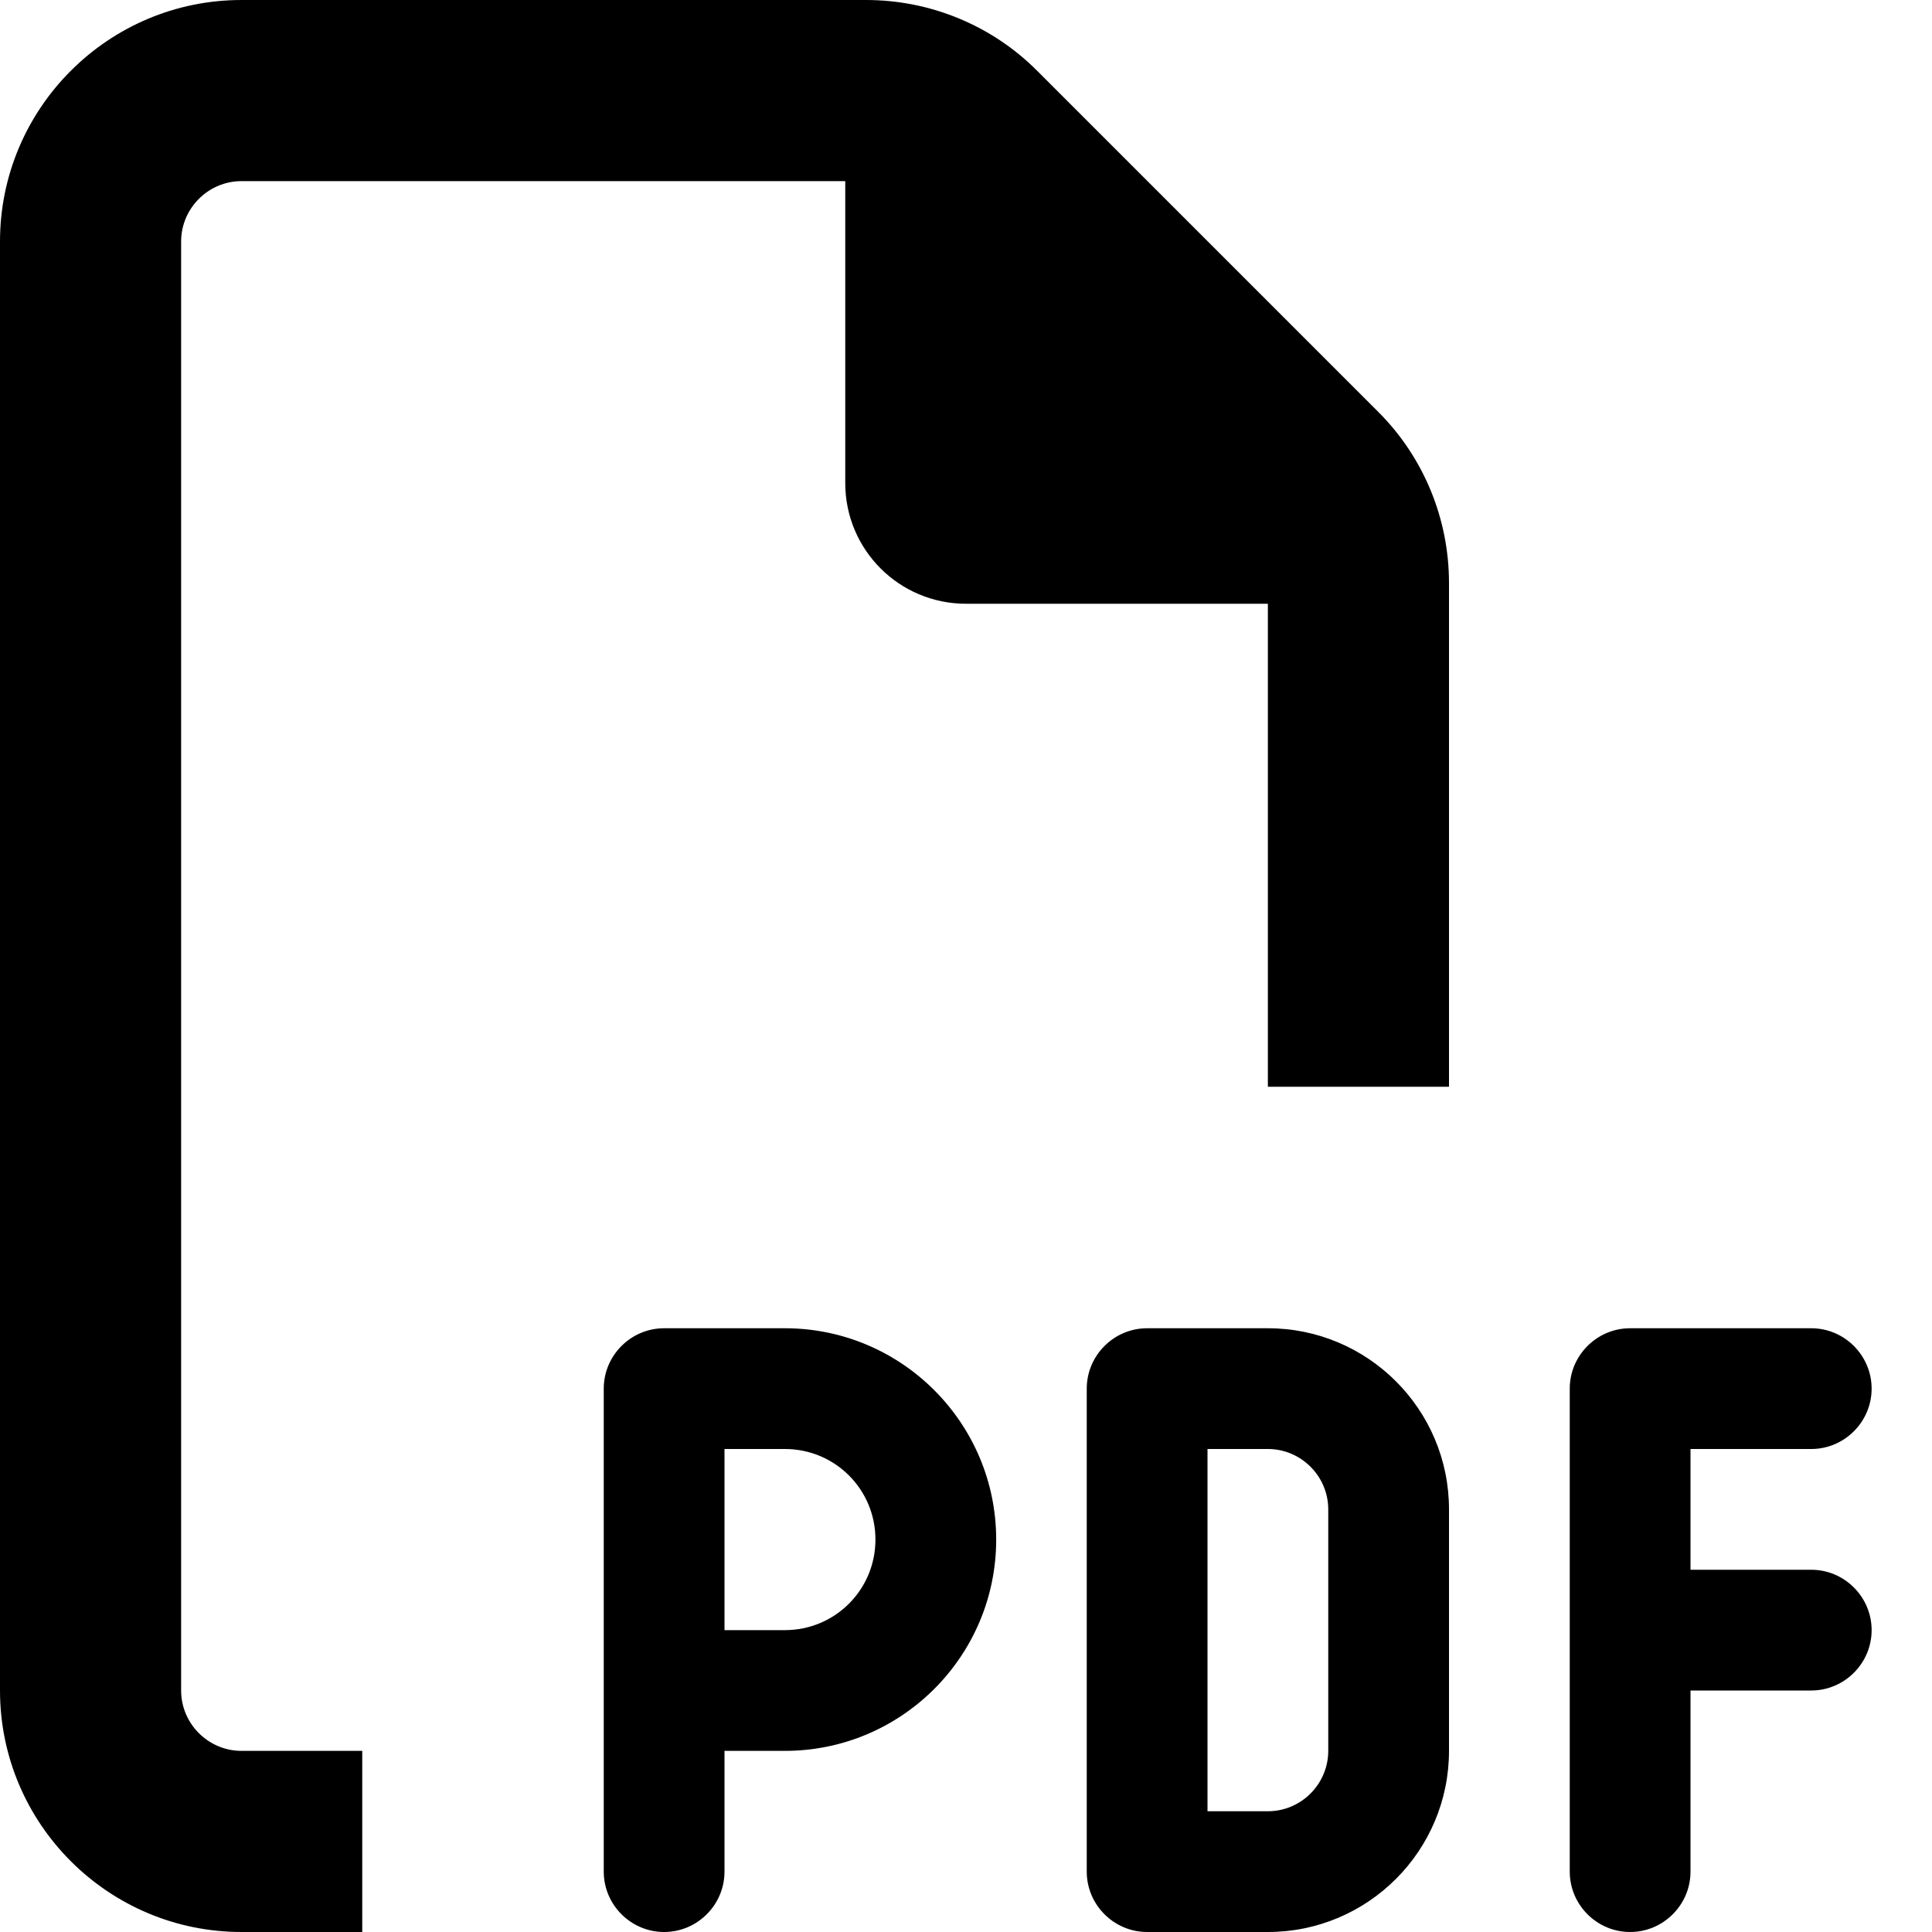
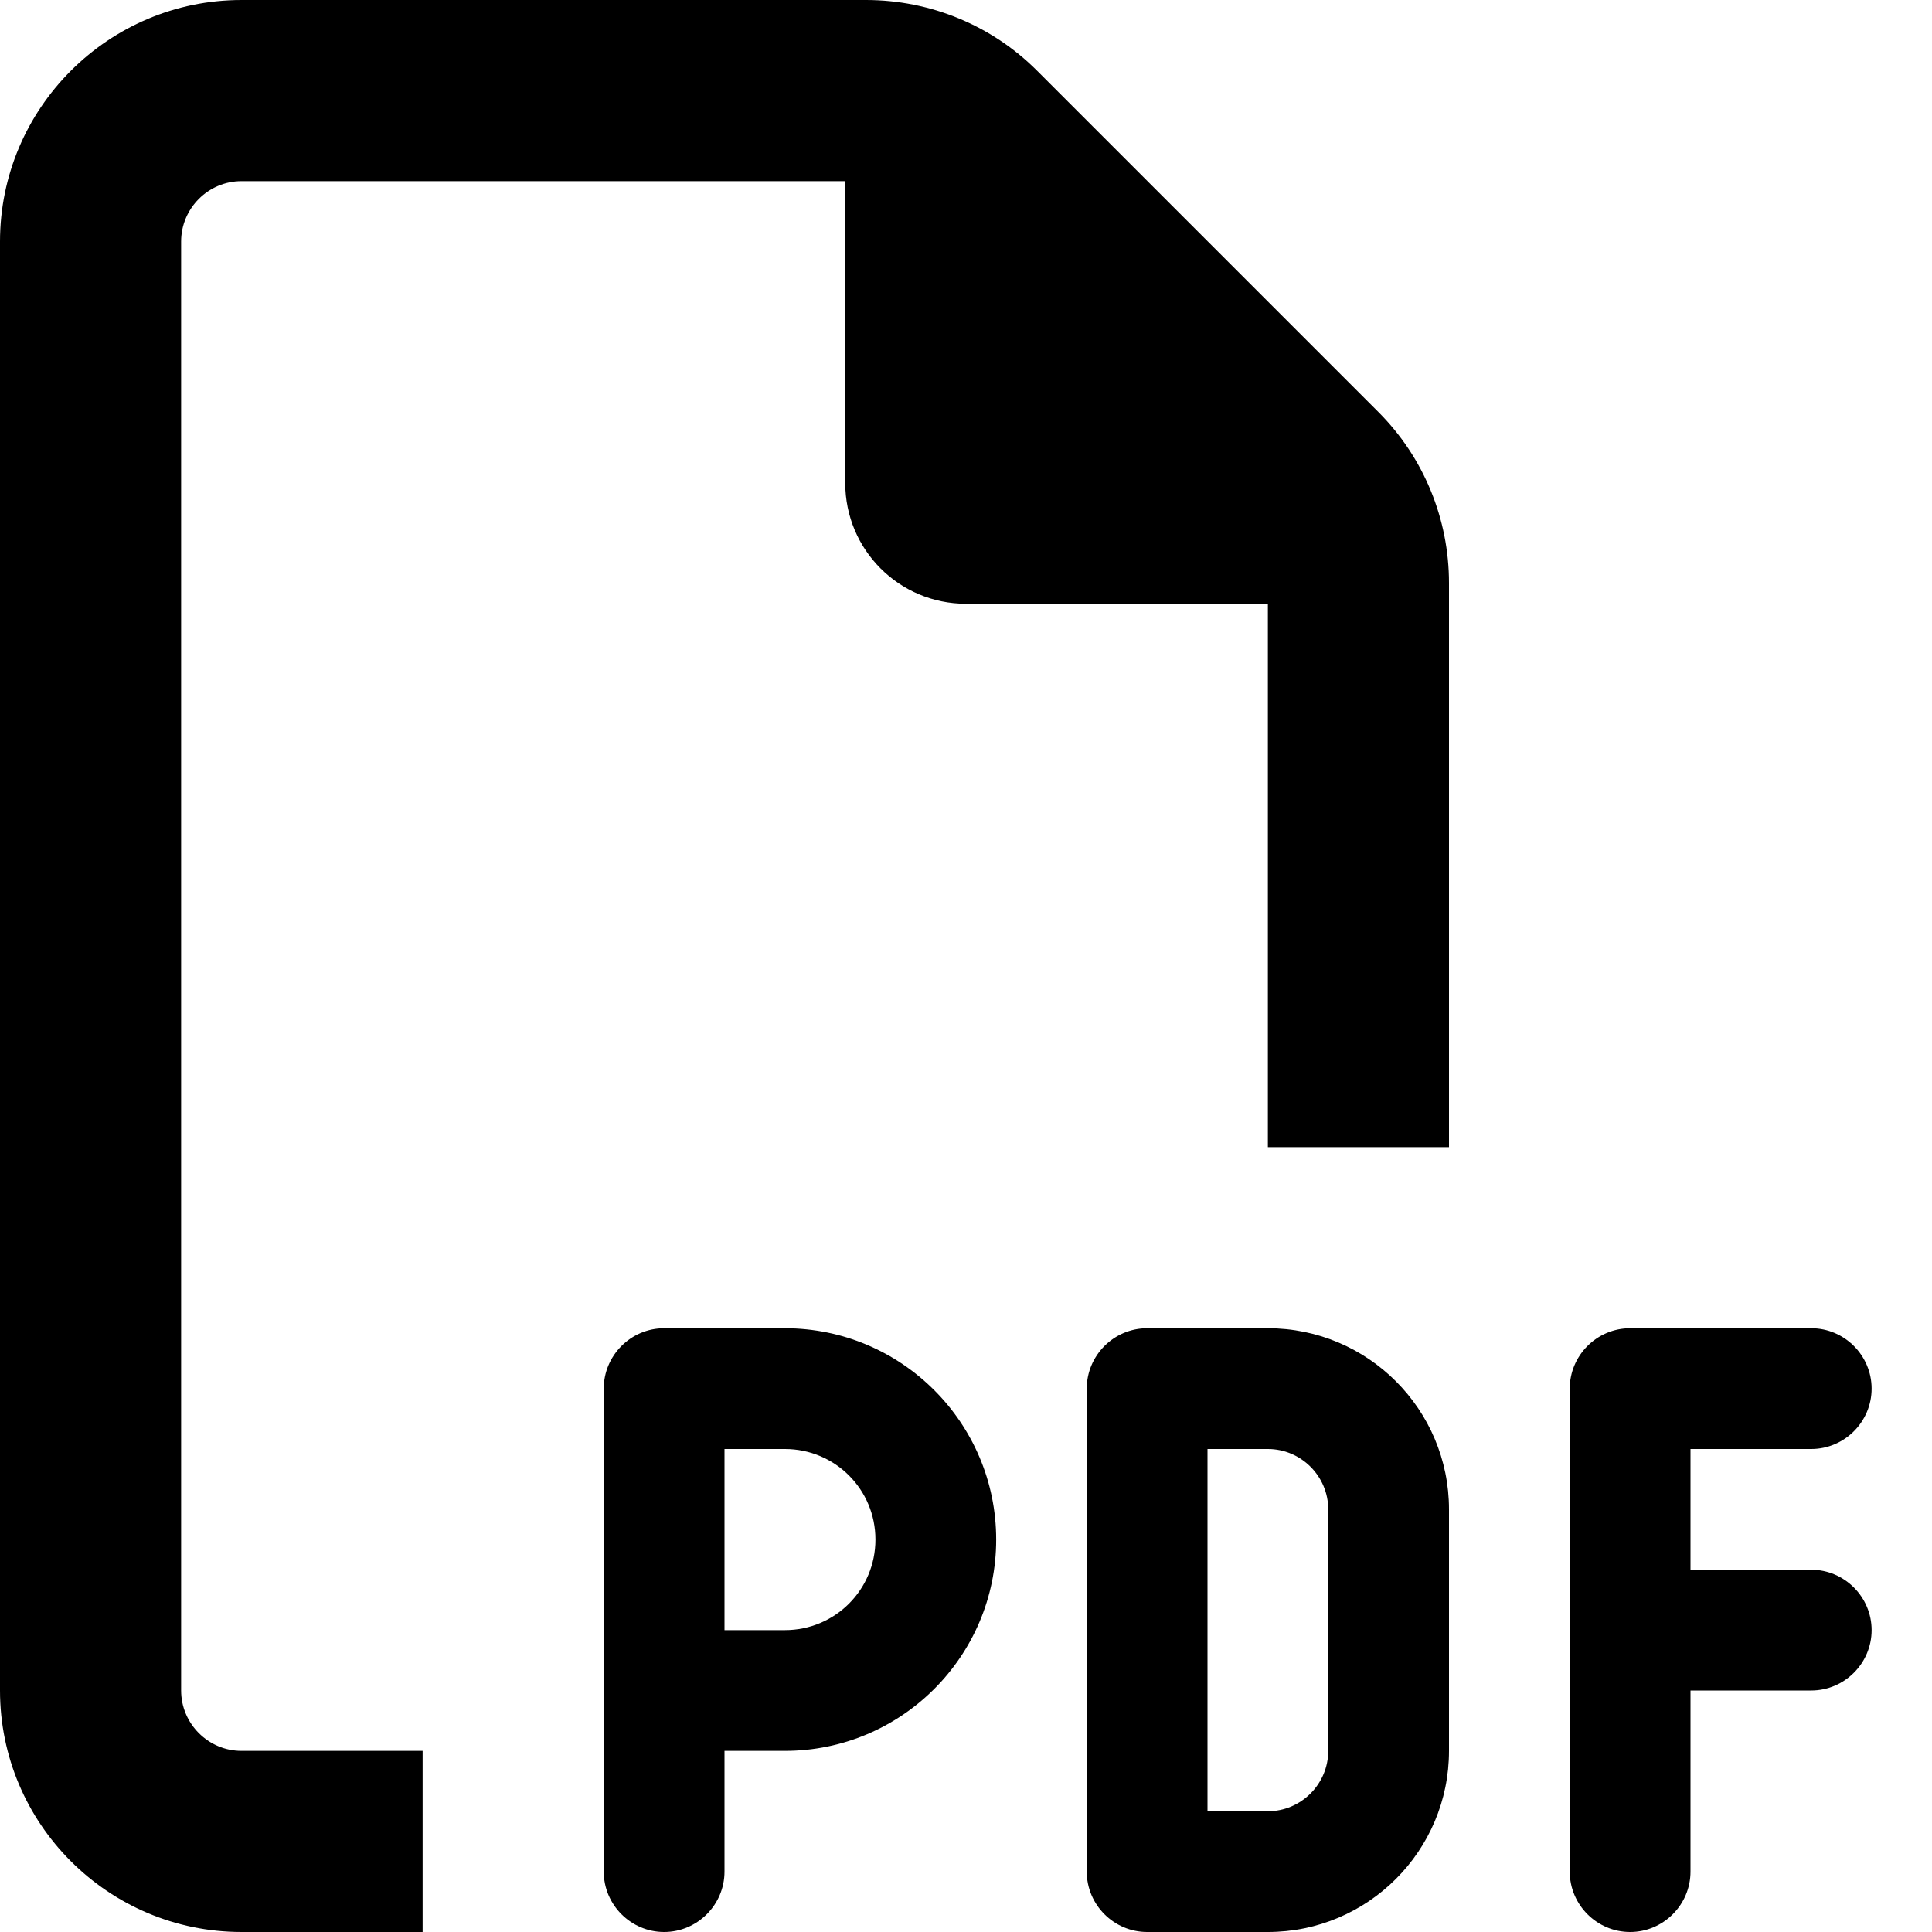
- <svg xmlns="http://www.w3.org/2000/svg" height="1em" viewBox="0 0 512 512" preserveAspectRatio="xMinYMid meet">
-   <path d="M64 464H96v48H64c-35.3 0-64-28.7-64-64V64C0 28.7 28.7 0 64 0H229.5c17 0 33.3 6.7 45.3 18.7l90.5 90.5c12 12 18.7 28.3 18.7 45.3V288H336V160H256c-17.7 0-32-14.3-32-32V48H64c-8.8 0-16 7.2-16 16V448c0 8.8 7.2 16 16 16zM176 352h32c30.9 0 56 25.1 56 56s-25.1 56-56 56H192v32c0 8.8-7.2 16-16 16s-16-7.2-16-16V448 368c0-8.8 7.2-16 16-16zm32 80c13.3 0 24-10.7 24-24s-10.7-24-24-24H192v48h16zm96-80h32c26.5 0 48 21.5 48 48v64c0 26.5-21.5 48-48 48H304c-8.8 0-16-7.2-16-16V368c0-8.8 7.2-16 16-16zm32 128c8.8 0 16-7.2 16-16V400c0-8.8-7.2-16-16-16H320v96h16zm80-112c0-8.8 7.2-16 16-16h48c8.8 0 16 7.2 16 16s-7.2 16-16 16H448v32h32c8.8 0 16 7.2 16 16s-7.2 16-16 16H448v48c0 8.8-7.2 16-16 16s-16-7.2-16-16V432 368z" />
+ <svg xmlns="http://www.w3.org/2000/svg" viewBox="0 0 512 512">
+   <path d="M64 464l48 0 0 48-48 0c-35.3 0-64-28.7-64-64L0 64C0 28.7 28.7 0 64 0L229.5 0c17 0 33.3 6.7 45.3 18.7l90.5 90.5c12 12 18.7 28.3 18.7 45.3L384 304l-48 0 0-144-80 0c-17.7 0-32-14.3-32-32l0-80L64 48c-8.8 0-16 7.2-16 16l0 384c0 8.8 7.2 16 16 16zM176 352l32 0c30.9 0 56 25.1 56 56s-25.1 56-56 56l-16 0 0 32c0 8.8-7.2 16-16 16s-16-7.2-16-16l0-48 0-80c0-8.8 7.2-16 16-16zm32 80c13.3 0 24-10.7 24-24s-10.7-24-24-24l-16 0 0 48 16 0zm96-80l32 0c26.5 0 48 21.5 48 48l0 64c0 26.5-21.5 48-48 48l-32 0c-8.8 0-16-7.2-16-16l0-128c0-8.8 7.2-16 16-16zm32 128c8.8 0 16-7.2 16-16l0-64c0-8.8-7.2-16-16-16l-16 0 0 96 16 0zm80-112c0-8.8 7.2-16 16-16l48 0c8.8 0 16 7.2 16 16s-7.2 16-16 16l-32 0 0 32 32 0c8.8 0 16 7.2 16 16s-7.2 16-16 16l-32 0 0 48c0 8.8-7.2 16-16 16s-16-7.2-16-16l0-64 0-64z" />
</svg>
